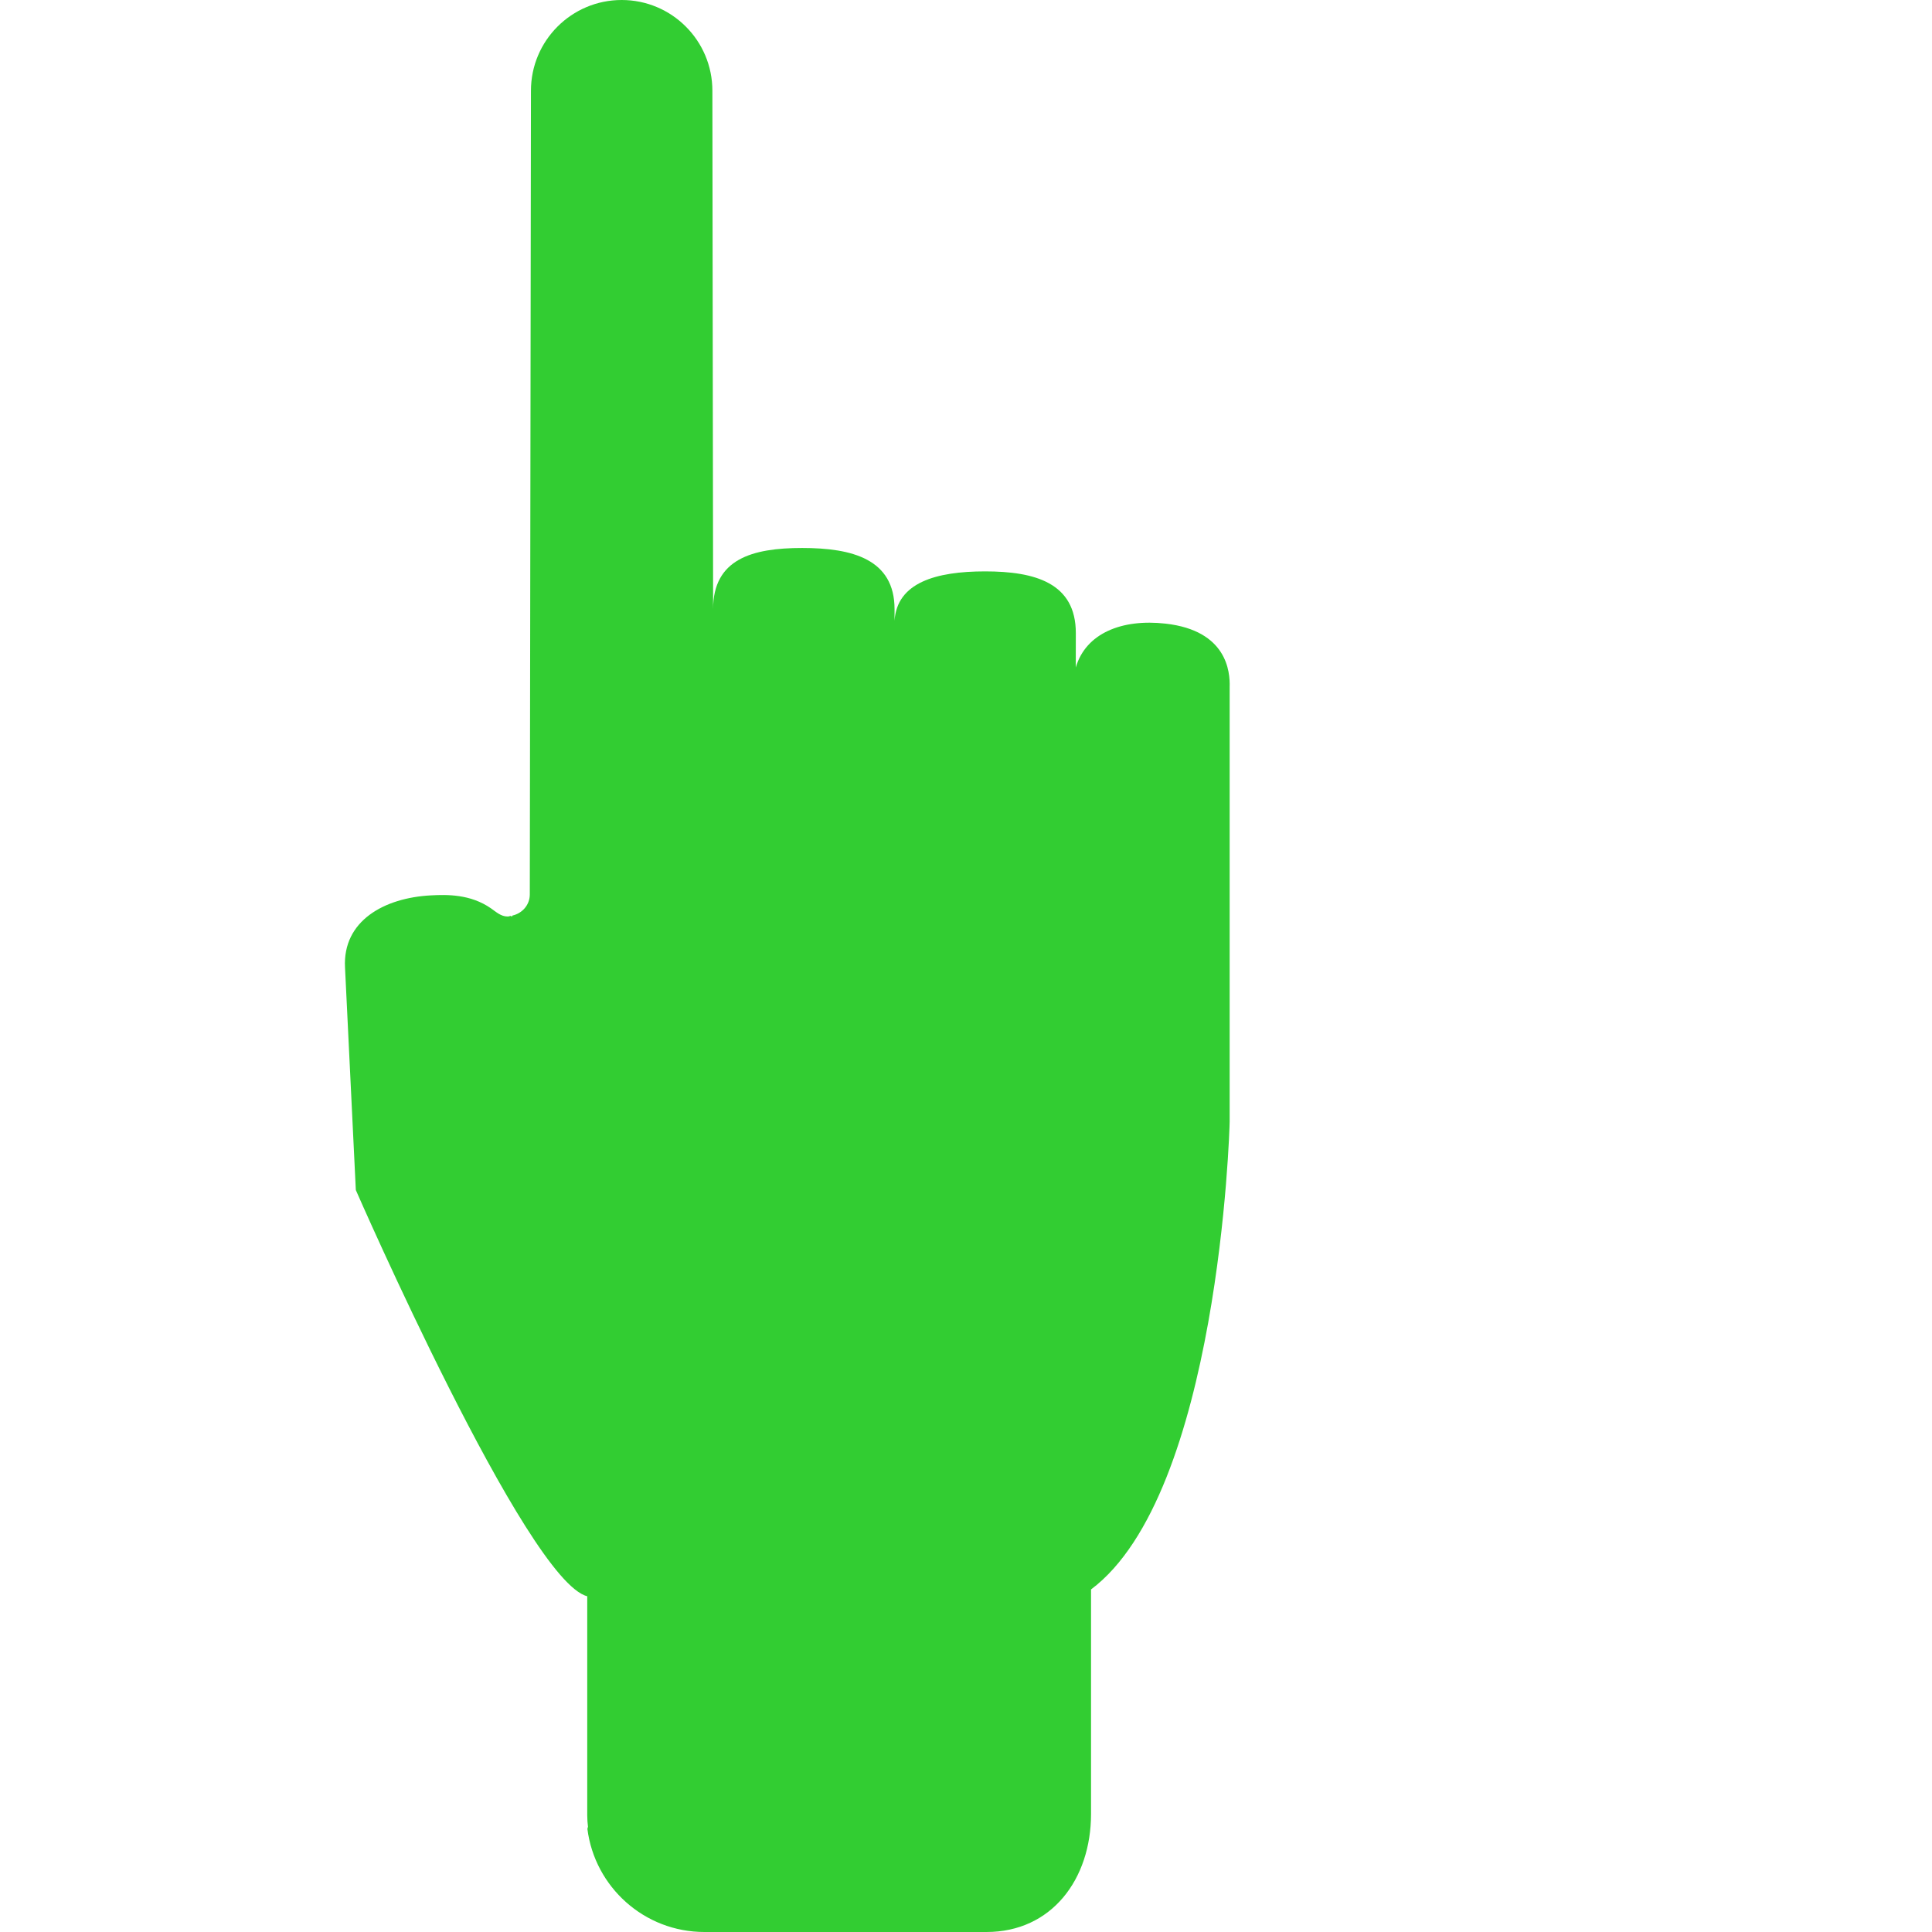
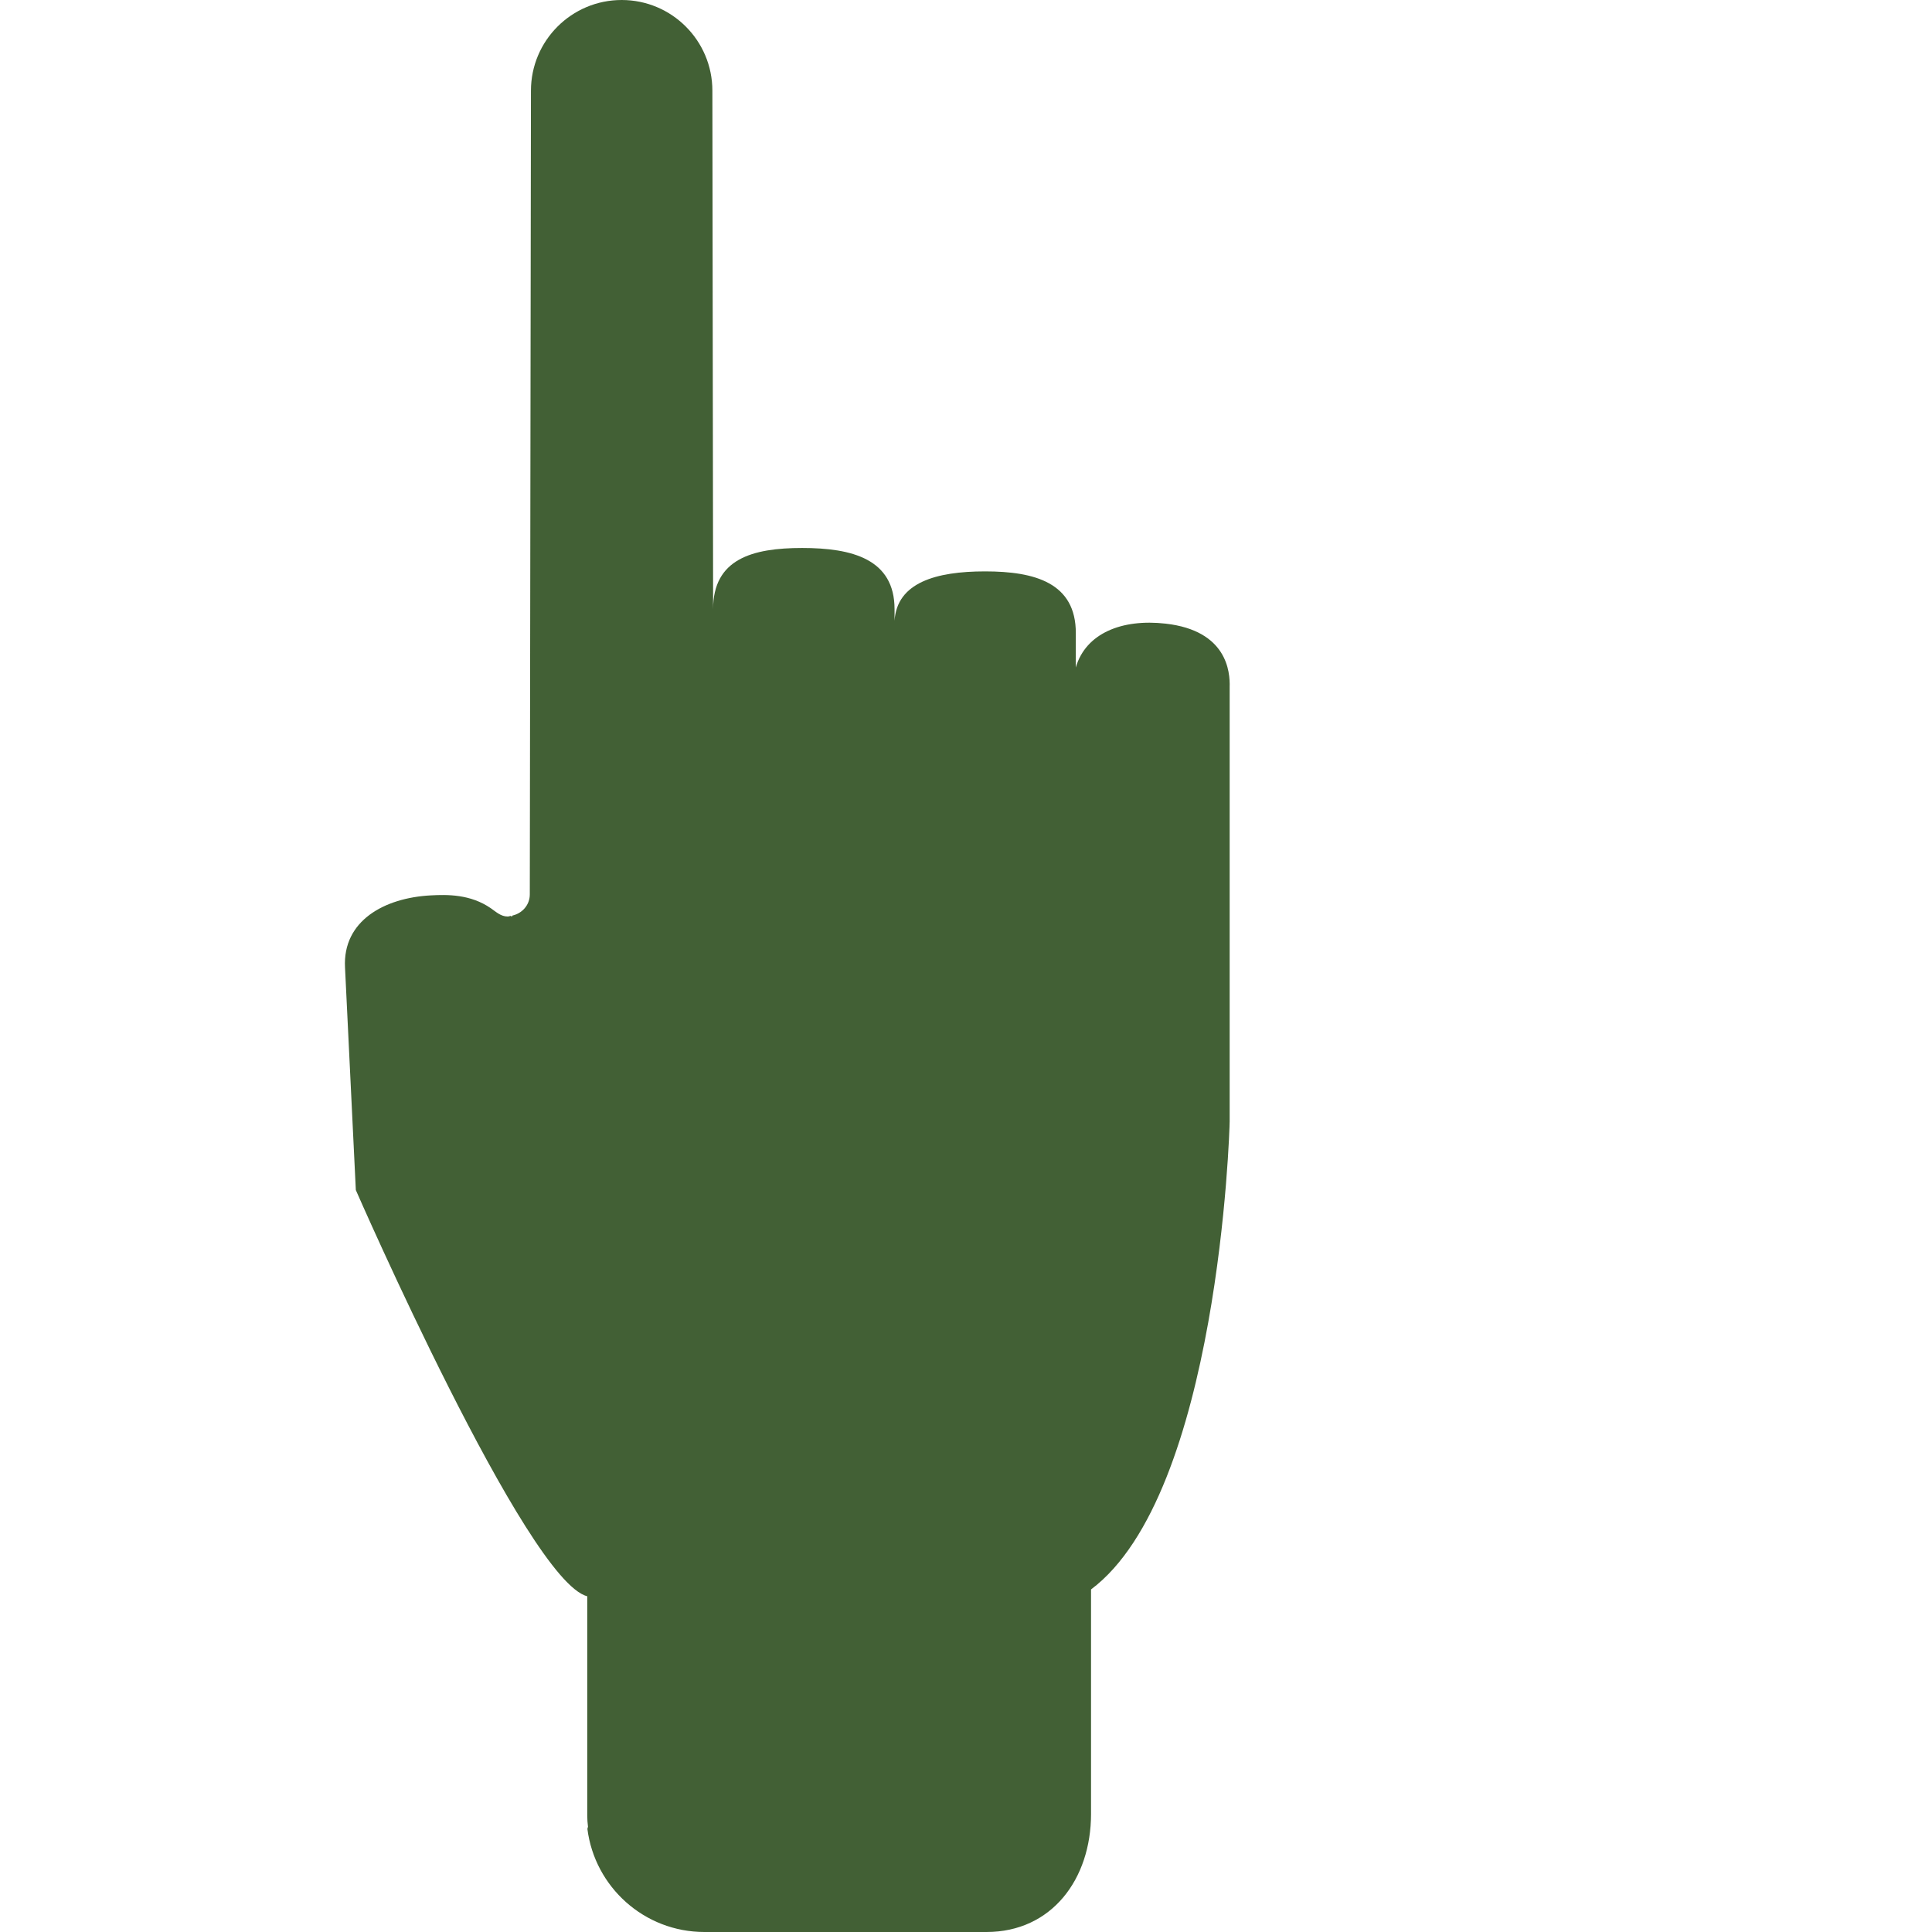
- <svg xmlns="http://www.w3.org/2000/svg" fill="#32cd32" version="1.1" id="Capa_1" width="800px" height="800px" viewBox="0 0 747.138 747.138" xml:space="preserve">
+ <svg xmlns="http://www.w3.org/2000/svg" fill="#133802" opacity="0.8" version="1.1" id="Capa_1" width="800px" height="800px" viewBox="0 0 747.138 747.138" xml:space="preserve">
  <g>
    <g>
      <path d="M613.683,291.34l-0.025-0.053c0.031,0.007,0.062,0.015,0.096,0.019C613.732,291.32,613.705,291.326,613.683,291.34z" />
      <path d="M604.361,275.91c-0.004-0.001-0.006-0.001-0.006-0.001c0-0.016,0.006-0.032,0.006-0.047V275.91z" />
    </g>
    <path d="M475.529,433.709V265.675c0.191-5.895-1.023-21.798-24.734-24.501c-17.023-1.94-30.926,3.769-34.777,16.956l0.021-13.319   c0-19.372-15.723-23.846-35.086-23.846c-19.063,0-34.069,4.363-35.015,19.075v-4.456c0-19.375-16.35-23.671-35.721-23.671   c-19.373,0-34.442,4.295-34.442,23.671L275.49,35.075C275.49,15.714,259.791,0,240.419,0c-19.379,0-35.092,15.714-35.092,35.075   l-0.444,310.806c0,4.063-2.892,7.306-6.7,8.175l-0.193,0.39c-0.15-0.1-0.352-0.15-0.509-0.25c-0.394,0.058-0.737,0.233-1.146,0.233   c-2.642,0-4.467-1.769-6.485-3.168c-7.961-5.526-17.01-5.33-23.209-5.004c-18.04,0.945-34.162,9.833-33.217,27.879l4.181,86.078   c0,0,66.025,151.205,89.492,157.086v84.785c0,1.46,0.121,2.906,0.286,4.334c-0.071,0.283-0.157,0.559-0.229,0.845   c2.85,22.482,22.007,39.874,45.266,39.874h109.064c25.221,0,40.439-20.445,40.439-45.666v-86.807   C471.261,577.709,475.529,436.869,475.529,433.709z" />
  </g>
</svg>
